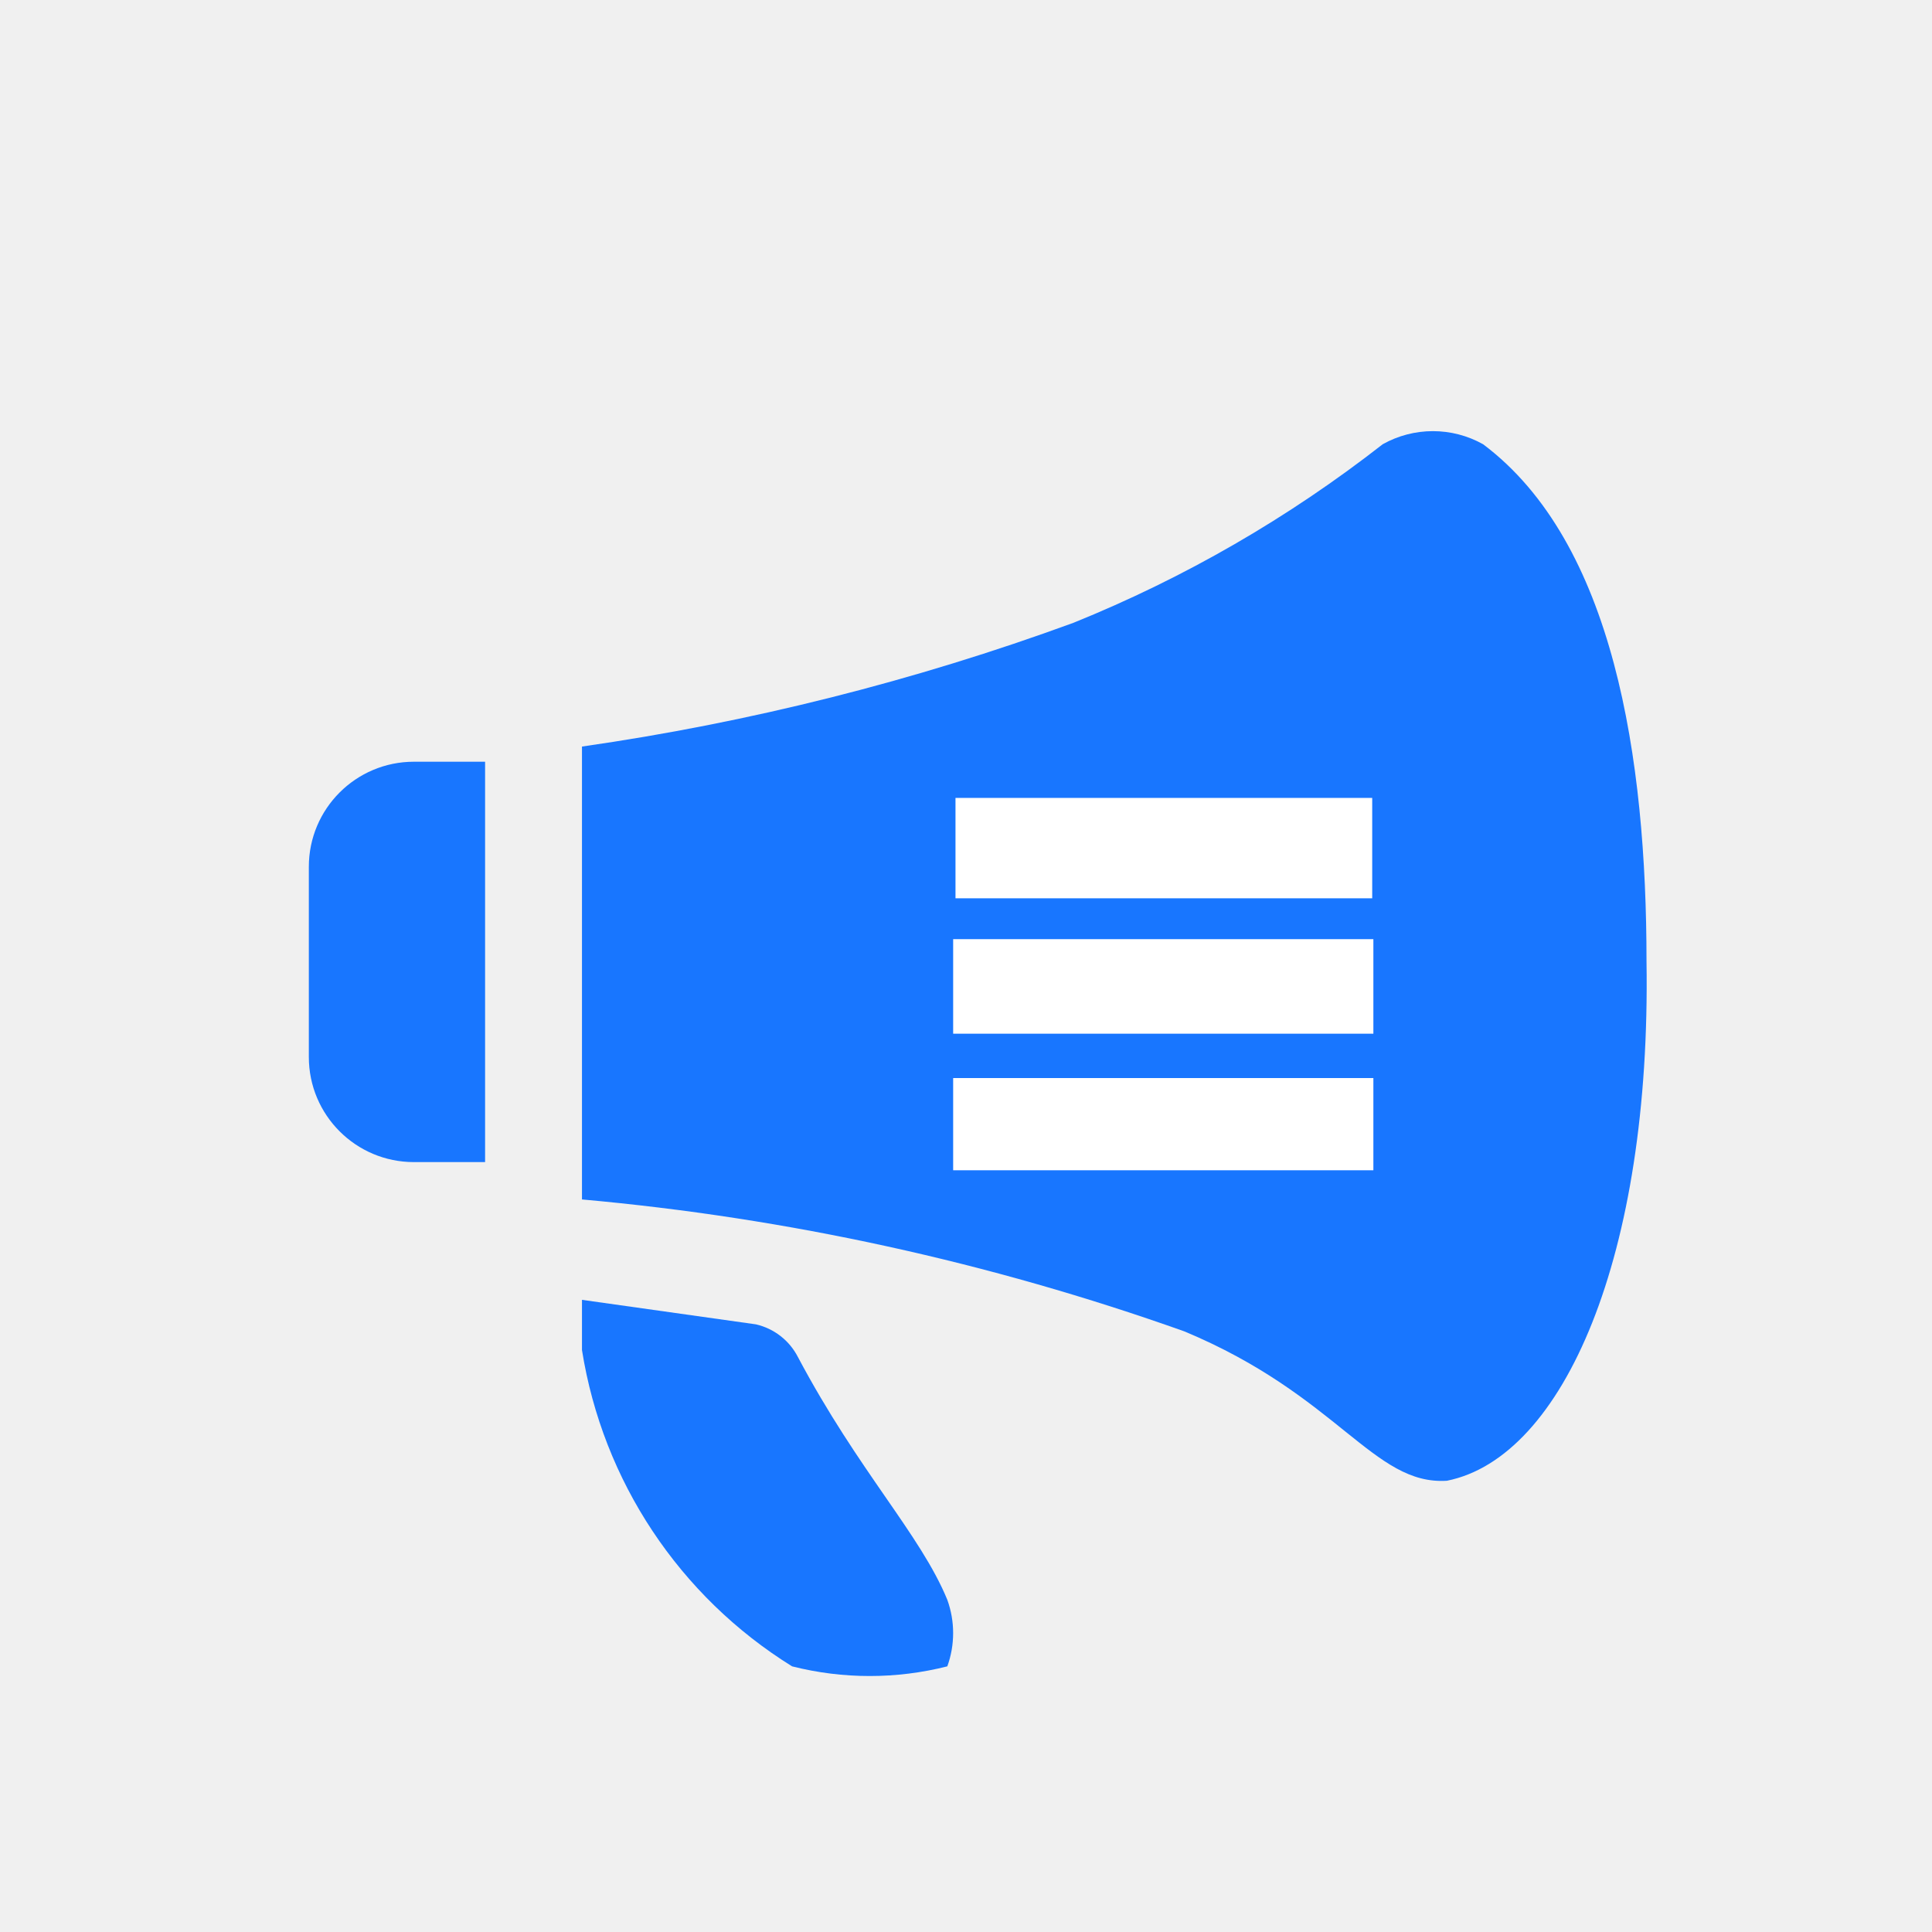
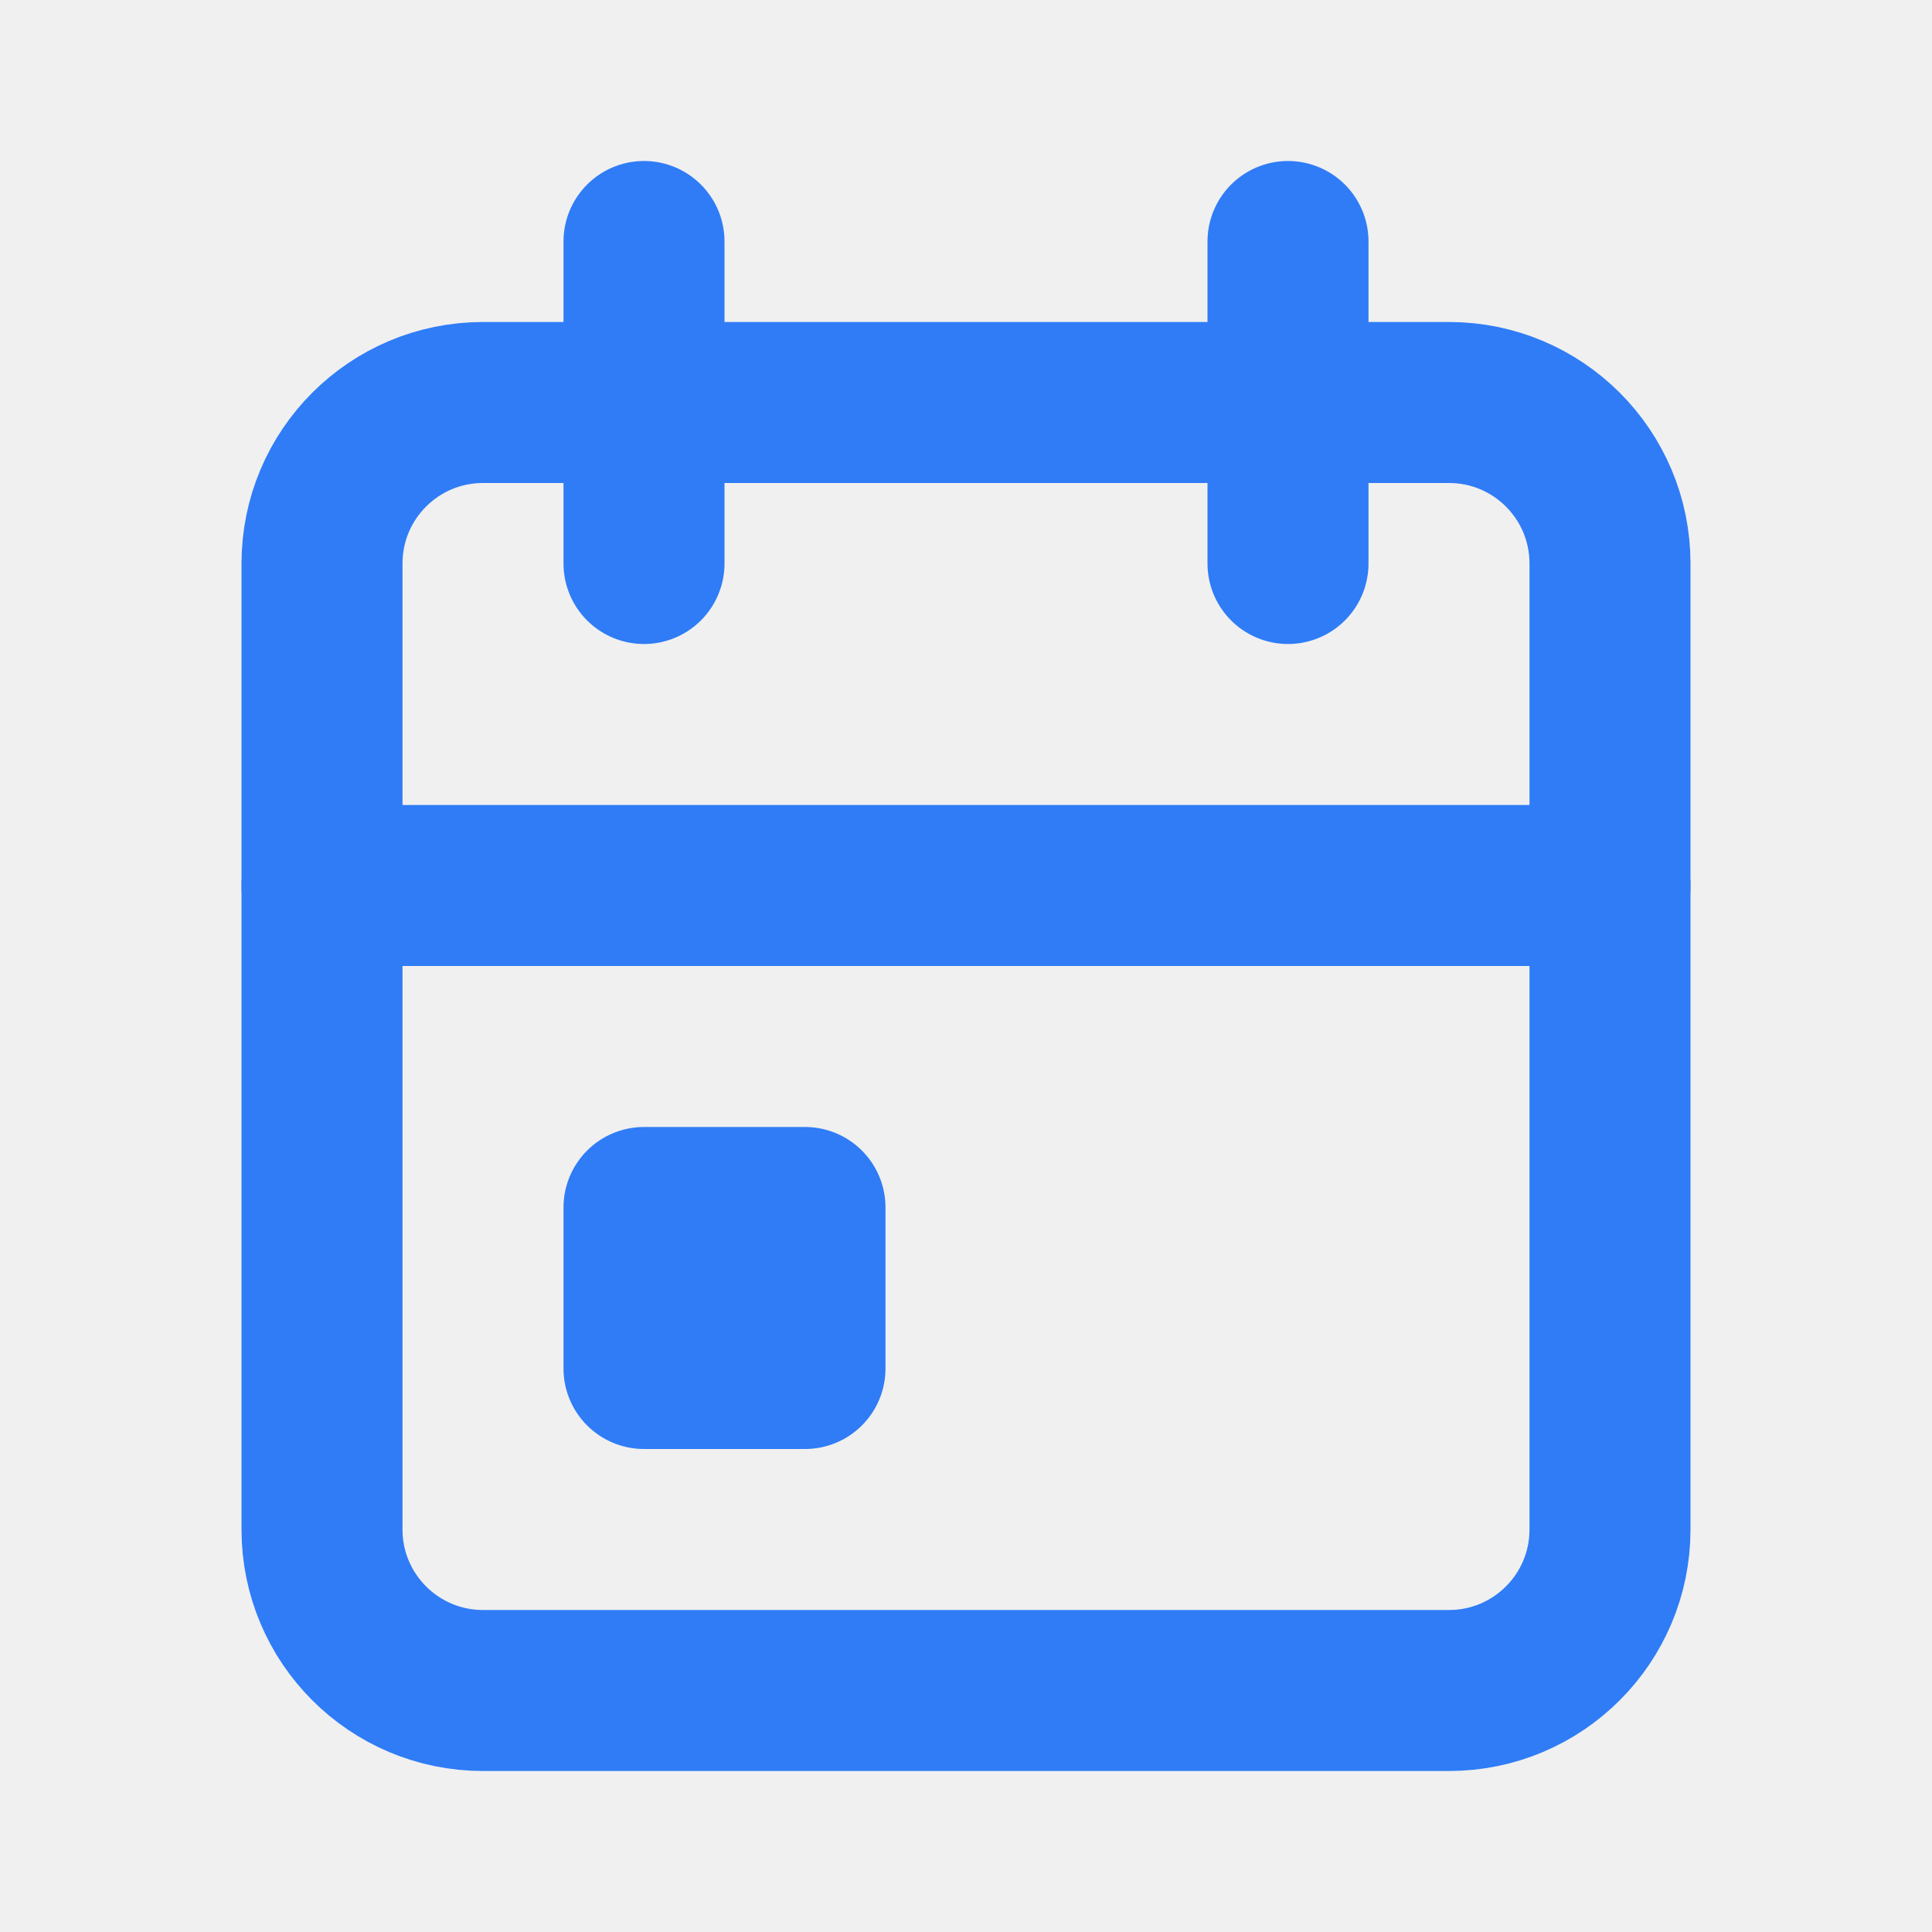
- <svg xmlns="http://www.w3.org/2000/svg" viewBox="0 0 24 24">
-   <defs>
-     <style>
-       .cls-1{fill:#1876ff;}
-       .cls-2{fill:#fff;}
-     </style>
-   </defs>
-   <g transform="translate(12 12) scale(1.45) translate(-12 -12)">
-     <path class="cls-1" d="M7.27,10.25h.61a0,0,0,0,1,0,0v3.43a0,0,0,0,1,0,0H7.27a.9.9,0,0,1-.9-.9V11.15A.9.9,0,0,1,7.27,10.25Z" />
-     <path class="cls-1" d="M8.71,14.86v.43A3.91,3.91,0,0,0,10.51,18a2.71,2.71,0,0,0,1.33,0,.84.84,0,0,0,0-.57c-.23-.56-.76-1.1-1.28-2.08a.54.54,0,0,0-.36-.28Z" />
-     <path class="cls-1" d="M8.71,10.12V14a21,21,0,0,1,5.16,1.13c1.32.55,1.62,1.32,2.25,1.28,1-.2,1.75-1.93,1.71-4.45,0-1.74-.28-3.59-1.4-4.43a.88.88,0,0,0-.86,0,11,11,0,0,1-2.65,1.53A20.89,20.89,0,0,1,8.71,10.12Z" />
-     <rect class="cls-2" x="11.91" y="10.56" width="3.57" height="0.86" />
-     <rect class="cls-2" x="11.89" y="11.77" width="3.6" height="0.81" />
-     <rect class="cls-2" x="11.89" y="12.96" width="3.6" height="0.79" />
-   </g>
+ <svg xmlns="http://www.w3.org/2000/svg" width="24" height="24" viewBox="0 0 24 24" fill="none" stroke="#2f7cf6" stroke-width="2" stroke-linecap="round" stroke-linejoin="round">
+   <path d="M4 7a2 2 0 0 1 2 -2h12a2 2 0 0 1 2 2v12a2 2 0 0 1 -2 2h-12a2 2 0 0 1 -2 -2l0 -12" />
+   <path d="M16 3l0 4" />
+   <path d="M8 3l0 4" />
+   <path d="M4 11l16 0" />
+   <path d="M8 15h2v2h-2l0 -2" />
</svg>
